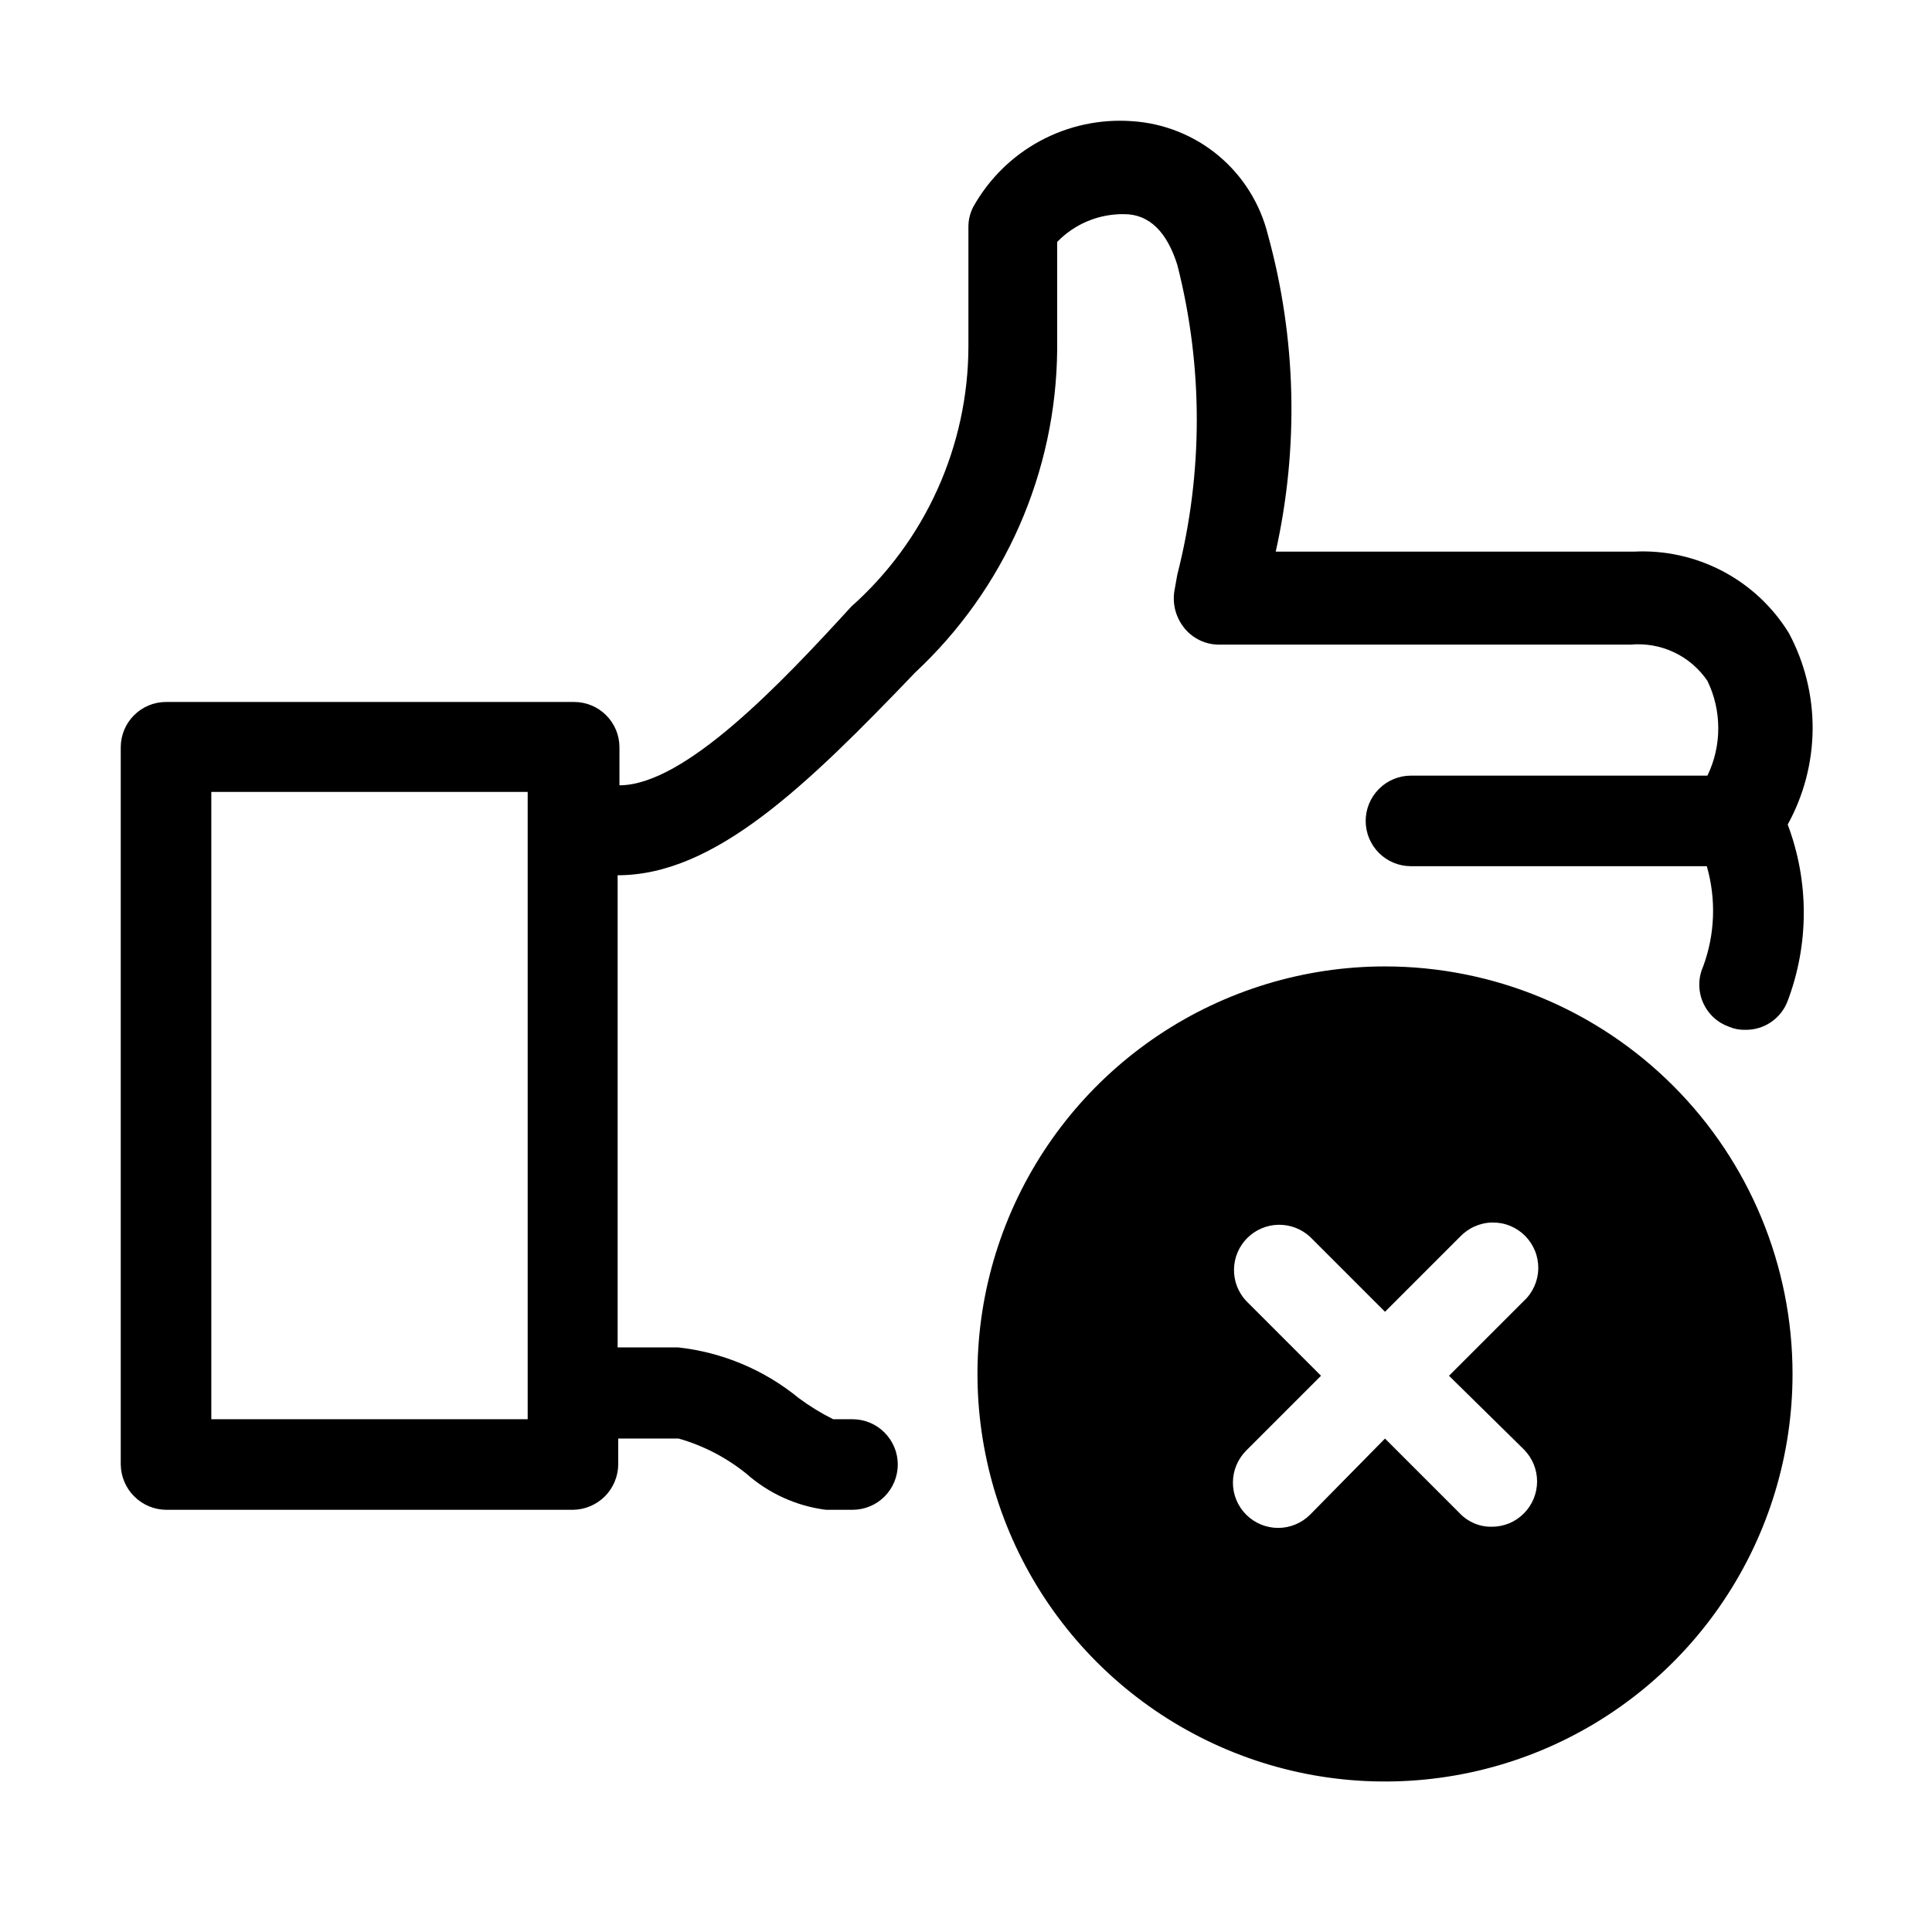
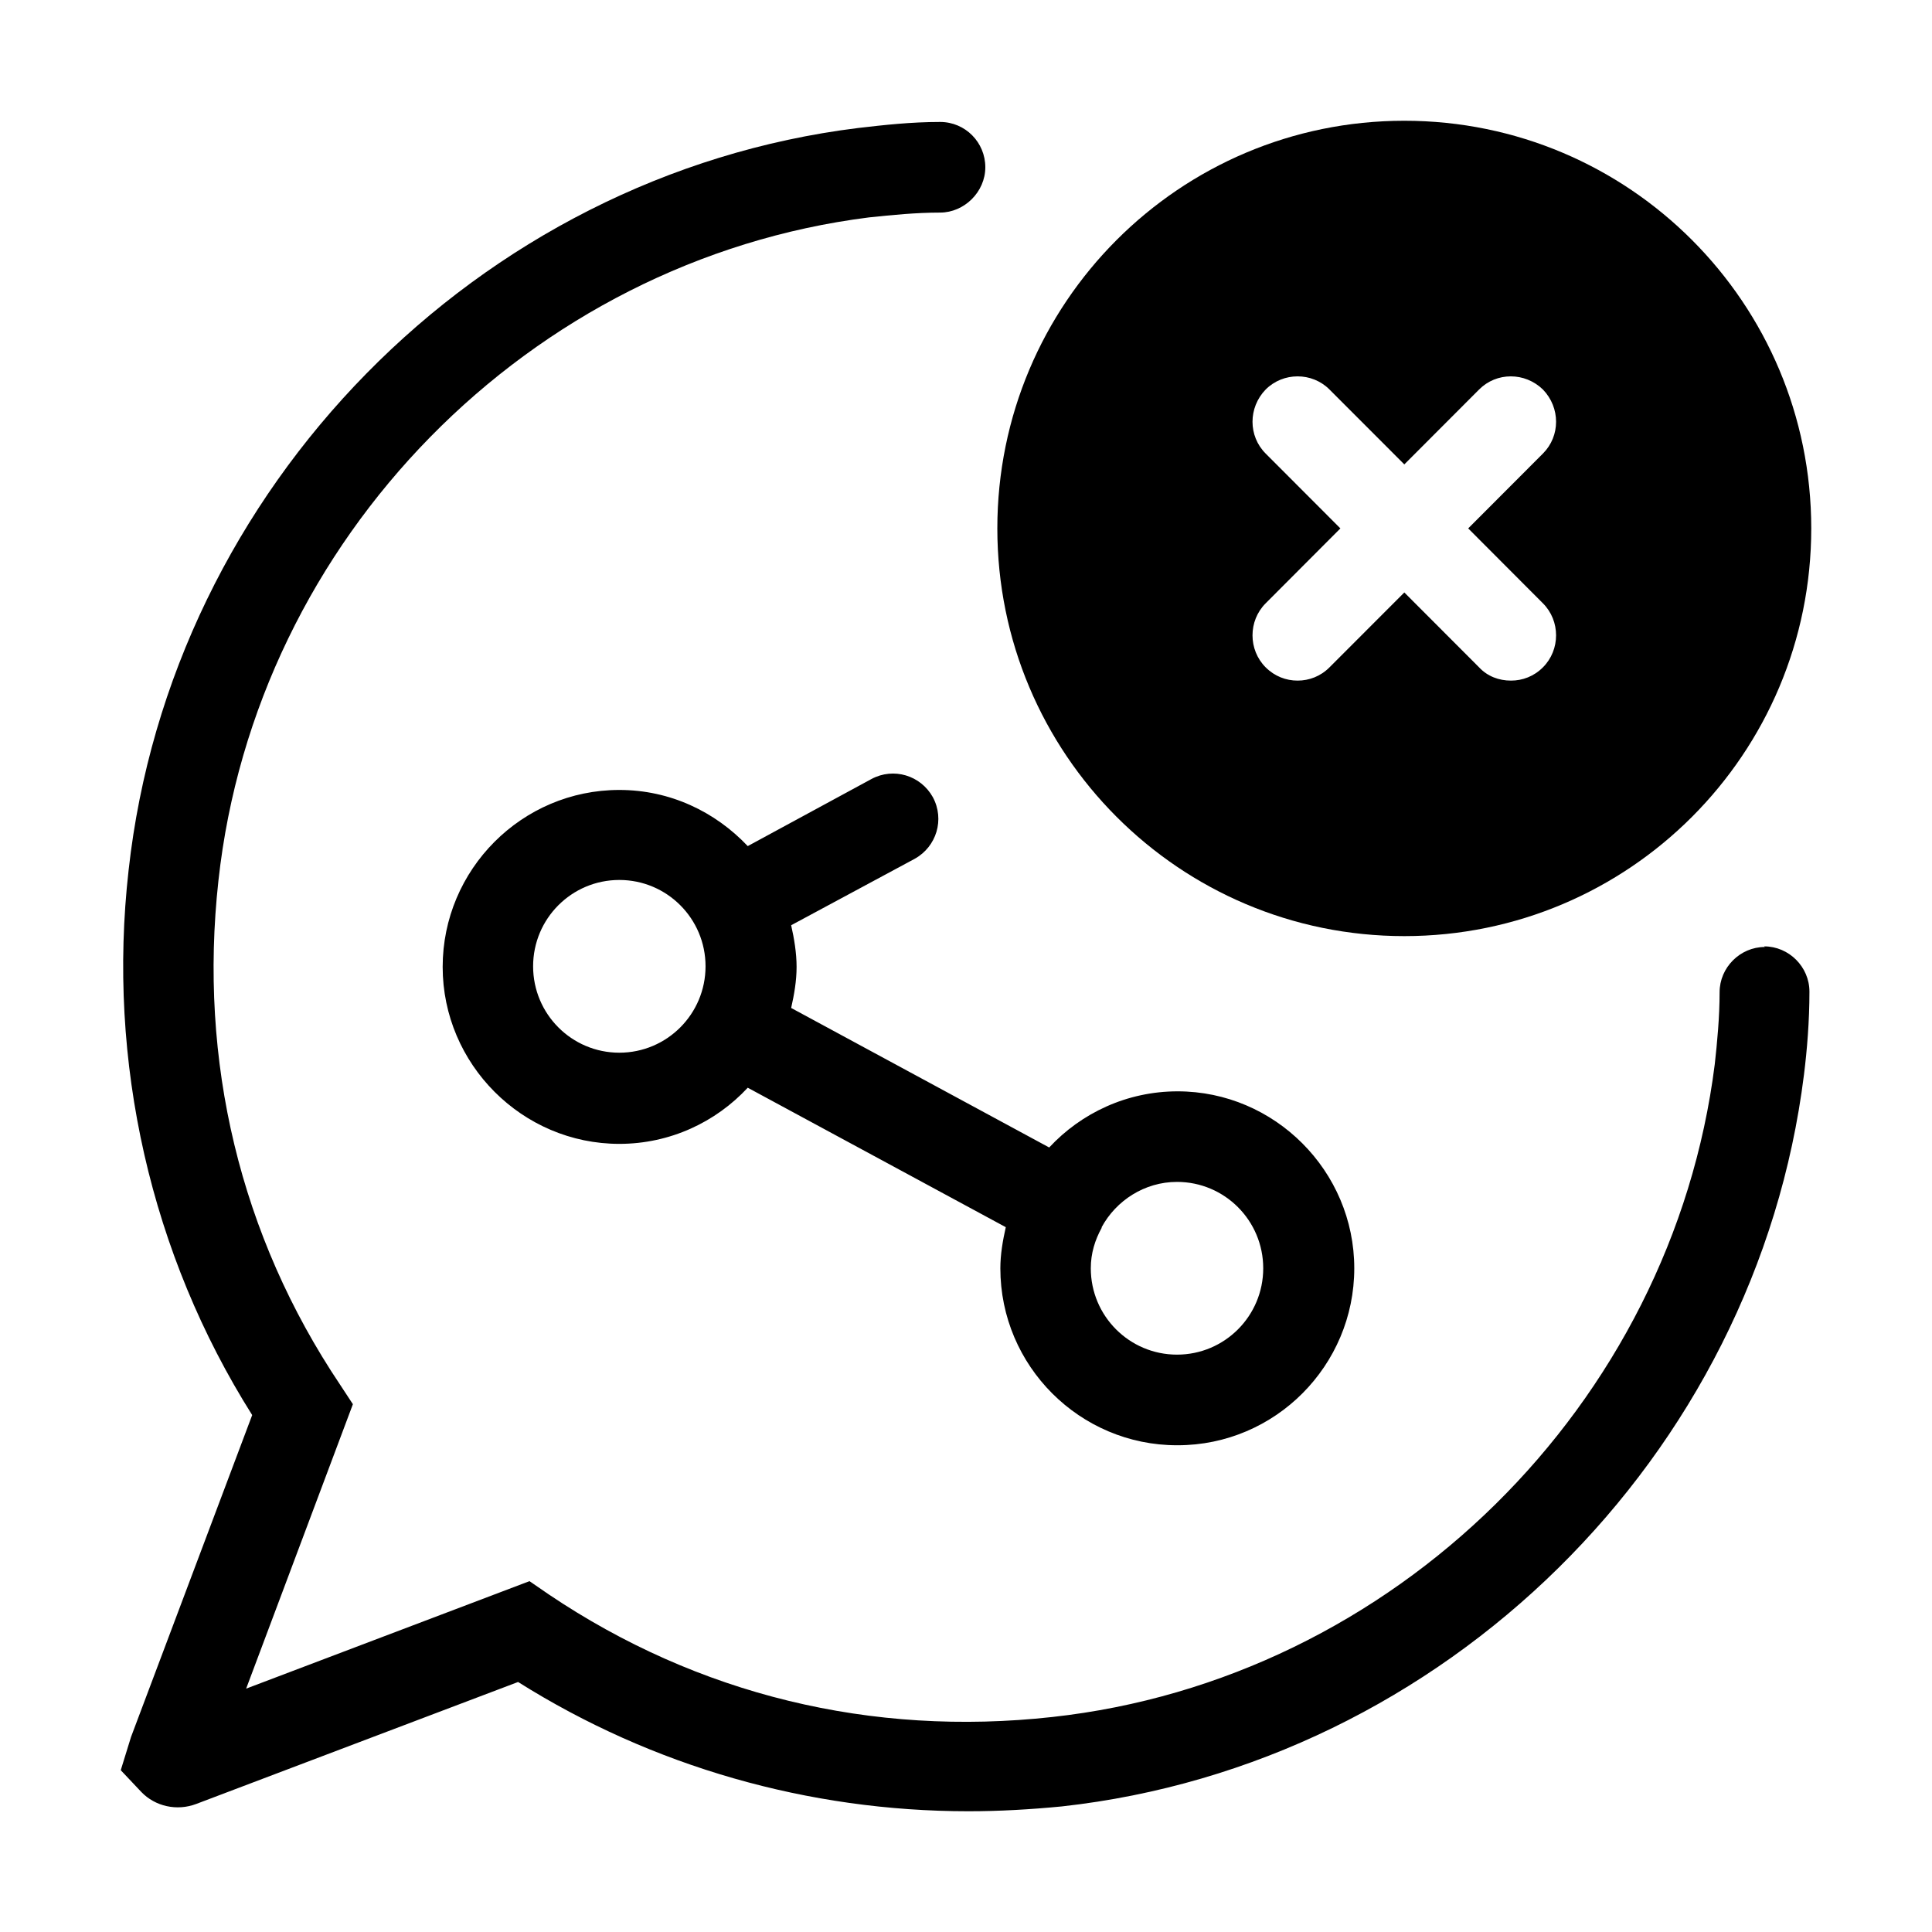
<svg xmlns="http://www.w3.org/2000/svg" width="32" height="32" viewBox="0 0 32 32" fill="none">
-   <path d="M29.63 10.487C29.363 10.052 28.983 9.697 28.53 9.459C28.078 9.222 27.57 9.11 27.06 9.137H21.13C21.517 7.403 21.472 5.6 21 3.887C20.873 3.375 20.587 2.917 20.183 2.579C19.778 2.241 19.276 2.041 18.75 2.007C18.222 1.969 17.694 2.082 17.228 2.334C16.762 2.585 16.378 2.965 16.12 3.427C16.069 3.526 16.041 3.636 16.04 3.747V5.747C16.037 6.56 15.862 7.363 15.528 8.104C15.194 8.845 14.707 9.507 14.1 10.047C12.94 11.317 11.34 13.007 10.26 13.007V12.377C10.26 12.178 10.181 11.988 10.04 11.847C9.9 11.706 9.709 11.627 9.51 11.627H2.75C2.551 11.627 2.36 11.706 2.22 11.847C2.079 11.988 2 12.178 2 12.377V24.257C2.003 24.455 2.082 24.645 2.223 24.785C2.363 24.925 2.552 25.005 2.75 25.007H9.49C9.688 25.005 9.877 24.925 10.018 24.785C10.158 24.645 10.237 24.455 10.24 24.257V23.827H11.24C11.649 23.943 12.029 24.141 12.36 24.407C12.73 24.735 13.19 24.945 13.68 25.007H14.12C14.319 25.007 14.51 24.928 14.65 24.788C14.791 24.647 14.87 24.456 14.87 24.257C14.87 24.058 14.791 23.868 14.65 23.727C14.51 23.586 14.319 23.507 14.12 23.507H13.8C13.6 23.407 13.409 23.29 13.23 23.157C12.659 22.689 11.964 22.397 11.23 22.317H10.23V14.497C11.83 14.497 13.34 13.037 15.16 11.137C15.893 10.453 16.48 9.627 16.884 8.709C17.287 7.791 17.501 6.8 17.51 5.797V4.007C17.654 3.859 17.826 3.741 18.017 3.662C18.208 3.583 18.413 3.544 18.62 3.547C19.04 3.547 19.33 3.847 19.5 4.387C19.93 6.07 19.93 7.834 19.5 9.517L19.45 9.797C19.434 9.905 19.441 10.015 19.47 10.12C19.5 10.225 19.551 10.323 19.62 10.407C19.689 10.492 19.776 10.559 19.875 10.606C19.973 10.653 20.081 10.677 20.19 10.677H27.01C27.256 10.655 27.504 10.698 27.727 10.804C27.95 10.909 28.141 11.073 28.28 11.277C28.399 11.522 28.46 11.79 28.46 12.062C28.46 12.334 28.399 12.603 28.28 12.847H23.37C23.171 12.847 22.98 12.926 22.84 13.067C22.699 13.208 22.62 13.398 22.62 13.597C22.62 13.796 22.699 13.987 22.84 14.128C22.98 14.268 23.171 14.347 23.37 14.347H28.27C28.427 14.893 28.406 15.474 28.21 16.007C28.168 16.101 28.146 16.202 28.146 16.304C28.145 16.406 28.165 16.508 28.206 16.602C28.246 16.695 28.306 16.78 28.38 16.85C28.455 16.92 28.544 16.973 28.64 17.007C28.725 17.043 28.817 17.06 28.91 17.057C29.062 17.059 29.21 17.014 29.336 16.928C29.461 16.842 29.557 16.72 29.61 16.577C29.965 15.636 29.965 14.598 29.61 13.657C29.877 13.172 30.019 12.629 30.023 12.075C30.026 11.521 29.891 10.975 29.63 10.487ZM8.74 23.507H3.5V13.117H8.74V23.507Z" fill="black" />
-   <path d="M22.94 16.007C21.605 16.007 20.3 16.403 19.19 17.145C18.08 17.887 17.215 18.941 16.704 20.174C16.193 21.408 16.059 22.765 16.32 24.074C16.58 25.384 17.223 26.586 18.167 27.53C19.111 28.474 20.314 29.117 21.623 29.378C22.933 29.638 24.29 29.504 25.523 28.994C26.756 28.483 27.811 27.617 28.552 26.507C29.294 25.397 29.69 24.092 29.69 22.757C29.69 20.967 28.979 19.25 27.713 17.984C26.447 16.718 24.73 16.007 22.94 16.007ZM25.24 24.007C25.38 24.148 25.459 24.338 25.459 24.537C25.459 24.736 25.38 24.927 25.24 25.067C25.171 25.137 25.088 25.193 24.997 25.231C24.906 25.268 24.808 25.288 24.71 25.287C24.611 25.29 24.513 25.271 24.422 25.233C24.331 25.195 24.248 25.139 24.18 25.067L22.94 23.827L21.7 25.087C21.559 25.228 21.369 25.307 21.17 25.307C20.971 25.307 20.781 25.228 20.64 25.087C20.5 24.947 20.421 24.756 20.421 24.557C20.421 24.358 20.5 24.168 20.64 24.027L21.88 22.787L20.64 21.547C20.508 21.405 20.435 21.217 20.439 21.023C20.442 20.828 20.521 20.643 20.658 20.506C20.796 20.368 20.981 20.29 21.175 20.286C21.37 20.283 21.558 20.355 21.7 20.487L22.94 21.727L24.18 20.487C24.249 20.414 24.331 20.355 24.424 20.314C24.515 20.273 24.615 20.25 24.715 20.249C24.816 20.247 24.916 20.265 25.01 20.303C25.103 20.341 25.188 20.397 25.259 20.468C25.33 20.54 25.386 20.624 25.424 20.718C25.462 20.811 25.48 20.911 25.479 21.012C25.477 21.113 25.455 21.212 25.414 21.304C25.373 21.396 25.314 21.479 25.24 21.547L24 22.787L25.24 24.007Z" fill="black" />
+   <path d="M29.231 15.685C28.822 15.685 28.482 16.025 28.482 16.435C28.482 16.845 28.442 17.265 28.402 17.626C27.693 23.268 23.08 27.819 17.428 28.439C14.432 28.77 11.556 28.069 9.09 26.409L8.77 26.189L4.077 27.969L5.845 23.258L5.635 22.938C3.977 20.467 3.288 17.576 3.618 14.585C4.237 8.922 8.77 4.311 14.392 3.601C14.772 3.561 15.171 3.521 15.571 3.521C15.97 3.521 16.32 3.18 16.32 2.77C16.32 2.36 15.99 2.02 15.571 2.02C15.091 2.02 14.642 2.07 14.213 2.12C7.912 2.9 2.829 8.082 2.13 14.414C1.77 17.586 2.499 20.777 4.177 23.438L2.17 28.77L2 29.32L2.34 29.68C2.569 29.92 2.929 30 3.248 29.88L8.581 27.859C10.807 29.26 13.394 30 16.04 30C16.559 30 17.069 29.97 17.588 29.92C23.919 29.22 29.091 24.128 29.88 17.796C29.93 17.395 29.97 16.915 29.97 16.425C29.97 16.015 29.631 15.675 29.221 15.675L29.231 15.685Z" fill="black" />
+   <path d="M19.505 23.938C21.123 23.938 22.431 22.617 22.431 21.007C22.431 19.396 21.113 18.076 19.505 18.076C18.666 18.076 17.907 18.436 17.378 19.006L13.104 16.695C13.154 16.475 13.194 16.245 13.194 16.015C13.194 15.785 13.154 15.545 13.104 15.325L15.151 14.224C15.511 14.024 15.65 13.574 15.451 13.204C15.251 12.844 14.802 12.704 14.432 12.904L12.385 14.014C11.846 13.444 11.097 13.084 10.258 13.084C8.641 13.084 7.332 14.404 7.332 16.015C7.332 17.626 8.65 18.946 10.258 18.946C11.097 18.946 11.856 18.586 12.385 18.016L16.659 20.326C16.609 20.547 16.569 20.777 16.569 21.007C16.569 22.627 17.887 23.938 19.495 23.938H19.505ZM18.247 20.326C18.486 19.886 18.956 19.576 19.495 19.576C20.284 19.576 20.923 20.216 20.923 21.007C20.923 21.797 20.284 22.437 19.495 22.437C18.706 22.437 18.067 21.797 18.067 21.007C18.067 20.757 18.137 20.537 18.247 20.337V20.326ZM10.258 17.436C9.469 17.436 8.83 16.795 8.83 16.005C8.83 15.215 9.469 14.575 10.258 14.575C11.047 14.575 11.686 15.215 11.686 16.005C11.686 16.795 11.047 17.436 10.258 17.436Z" fill="black" />
+   <path d="M23.26 15.505C26.984 15.505 30 12.484 30 8.752C30 5.021 26.984 2 23.26 2C19.535 2 16.519 5.021 16.519 8.752C16.519 12.484 19.535 15.505 23.26 15.505ZM20.963 7.512C20.673 7.222 20.673 6.752 20.963 6.452C21.253 6.161 21.732 6.161 22.021 6.452L23.26 7.692L24.498 6.452C24.787 6.161 25.257 6.161 25.556 6.452C25.846 6.752 25.846 7.222 25.556 7.512L24.318 8.752L25.556 9.993C25.846 10.283 25.846 10.763 25.556 11.053C25.407 11.203 25.217 11.273 25.027 11.273C24.827 11.273 24.638 11.203 24.498 11.053L23.26 9.813L22.021 11.053C21.872 11.203 21.682 11.273 21.492 11.273C21.302 11.273 21.113 11.203 20.963 11.053C20.673 10.763 20.673 10.283 20.963 9.993L22.201 8.752L20.963 7.512Z" fill="black" />
</svg>
